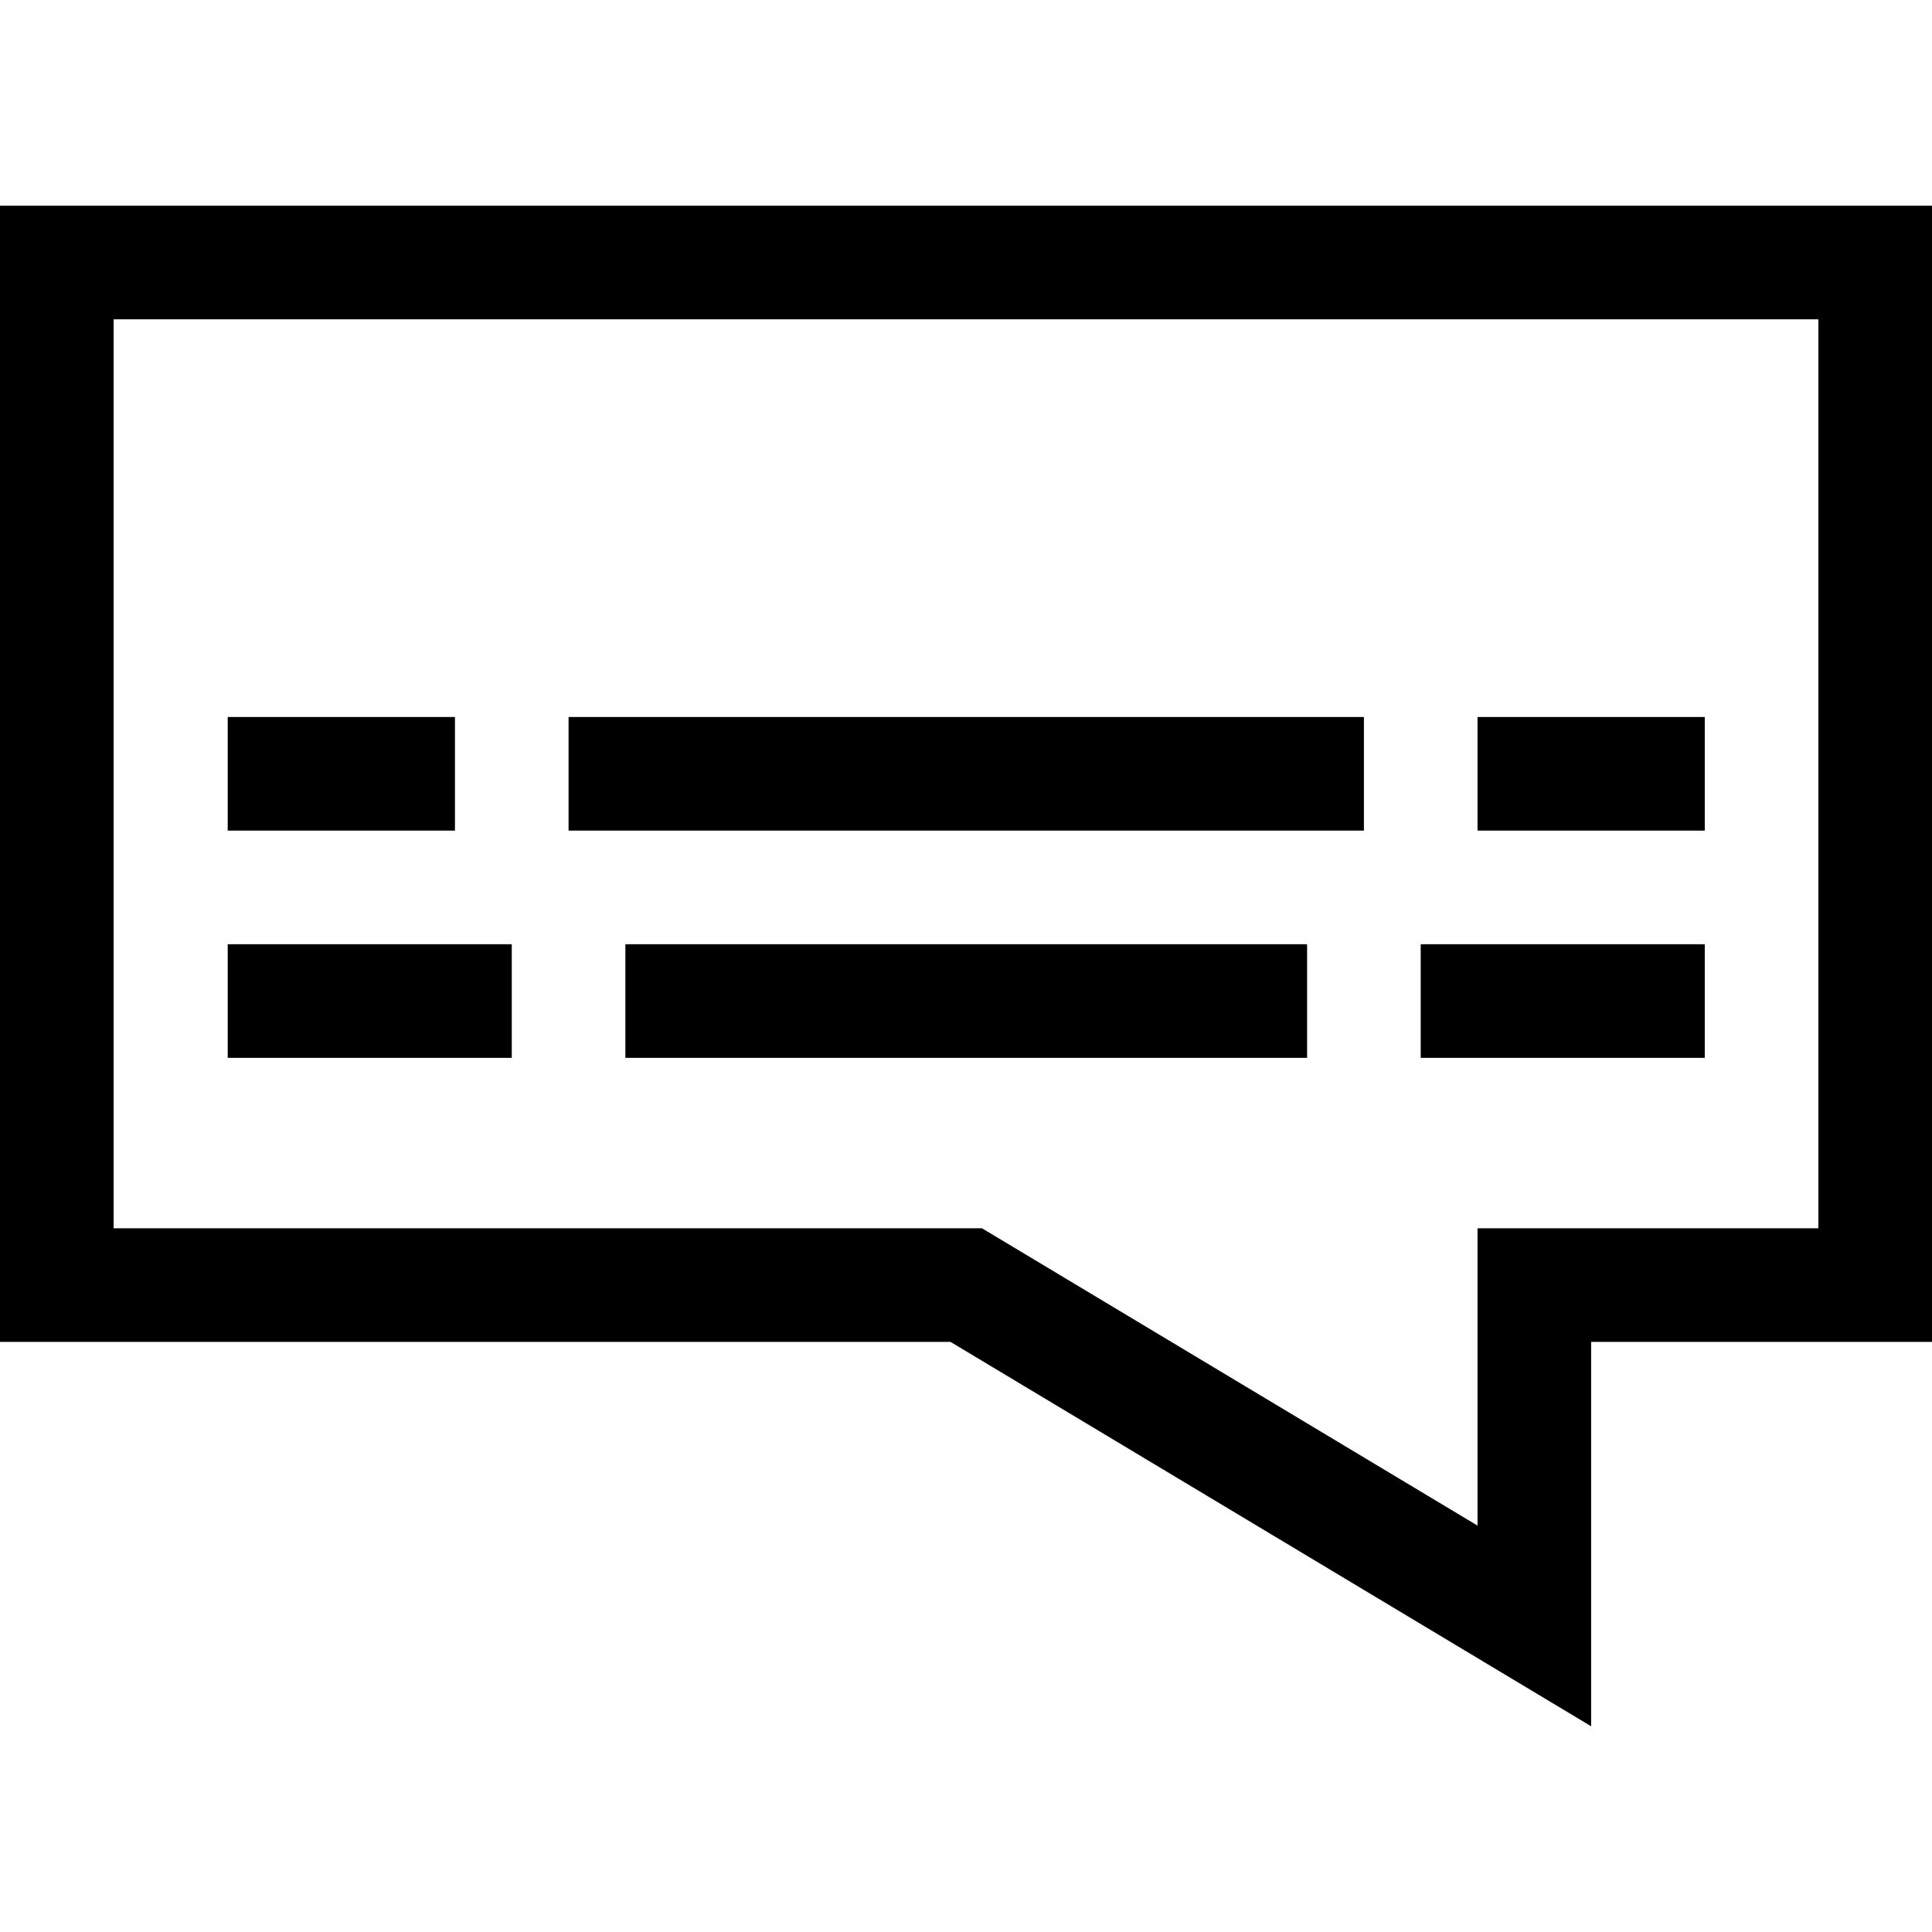
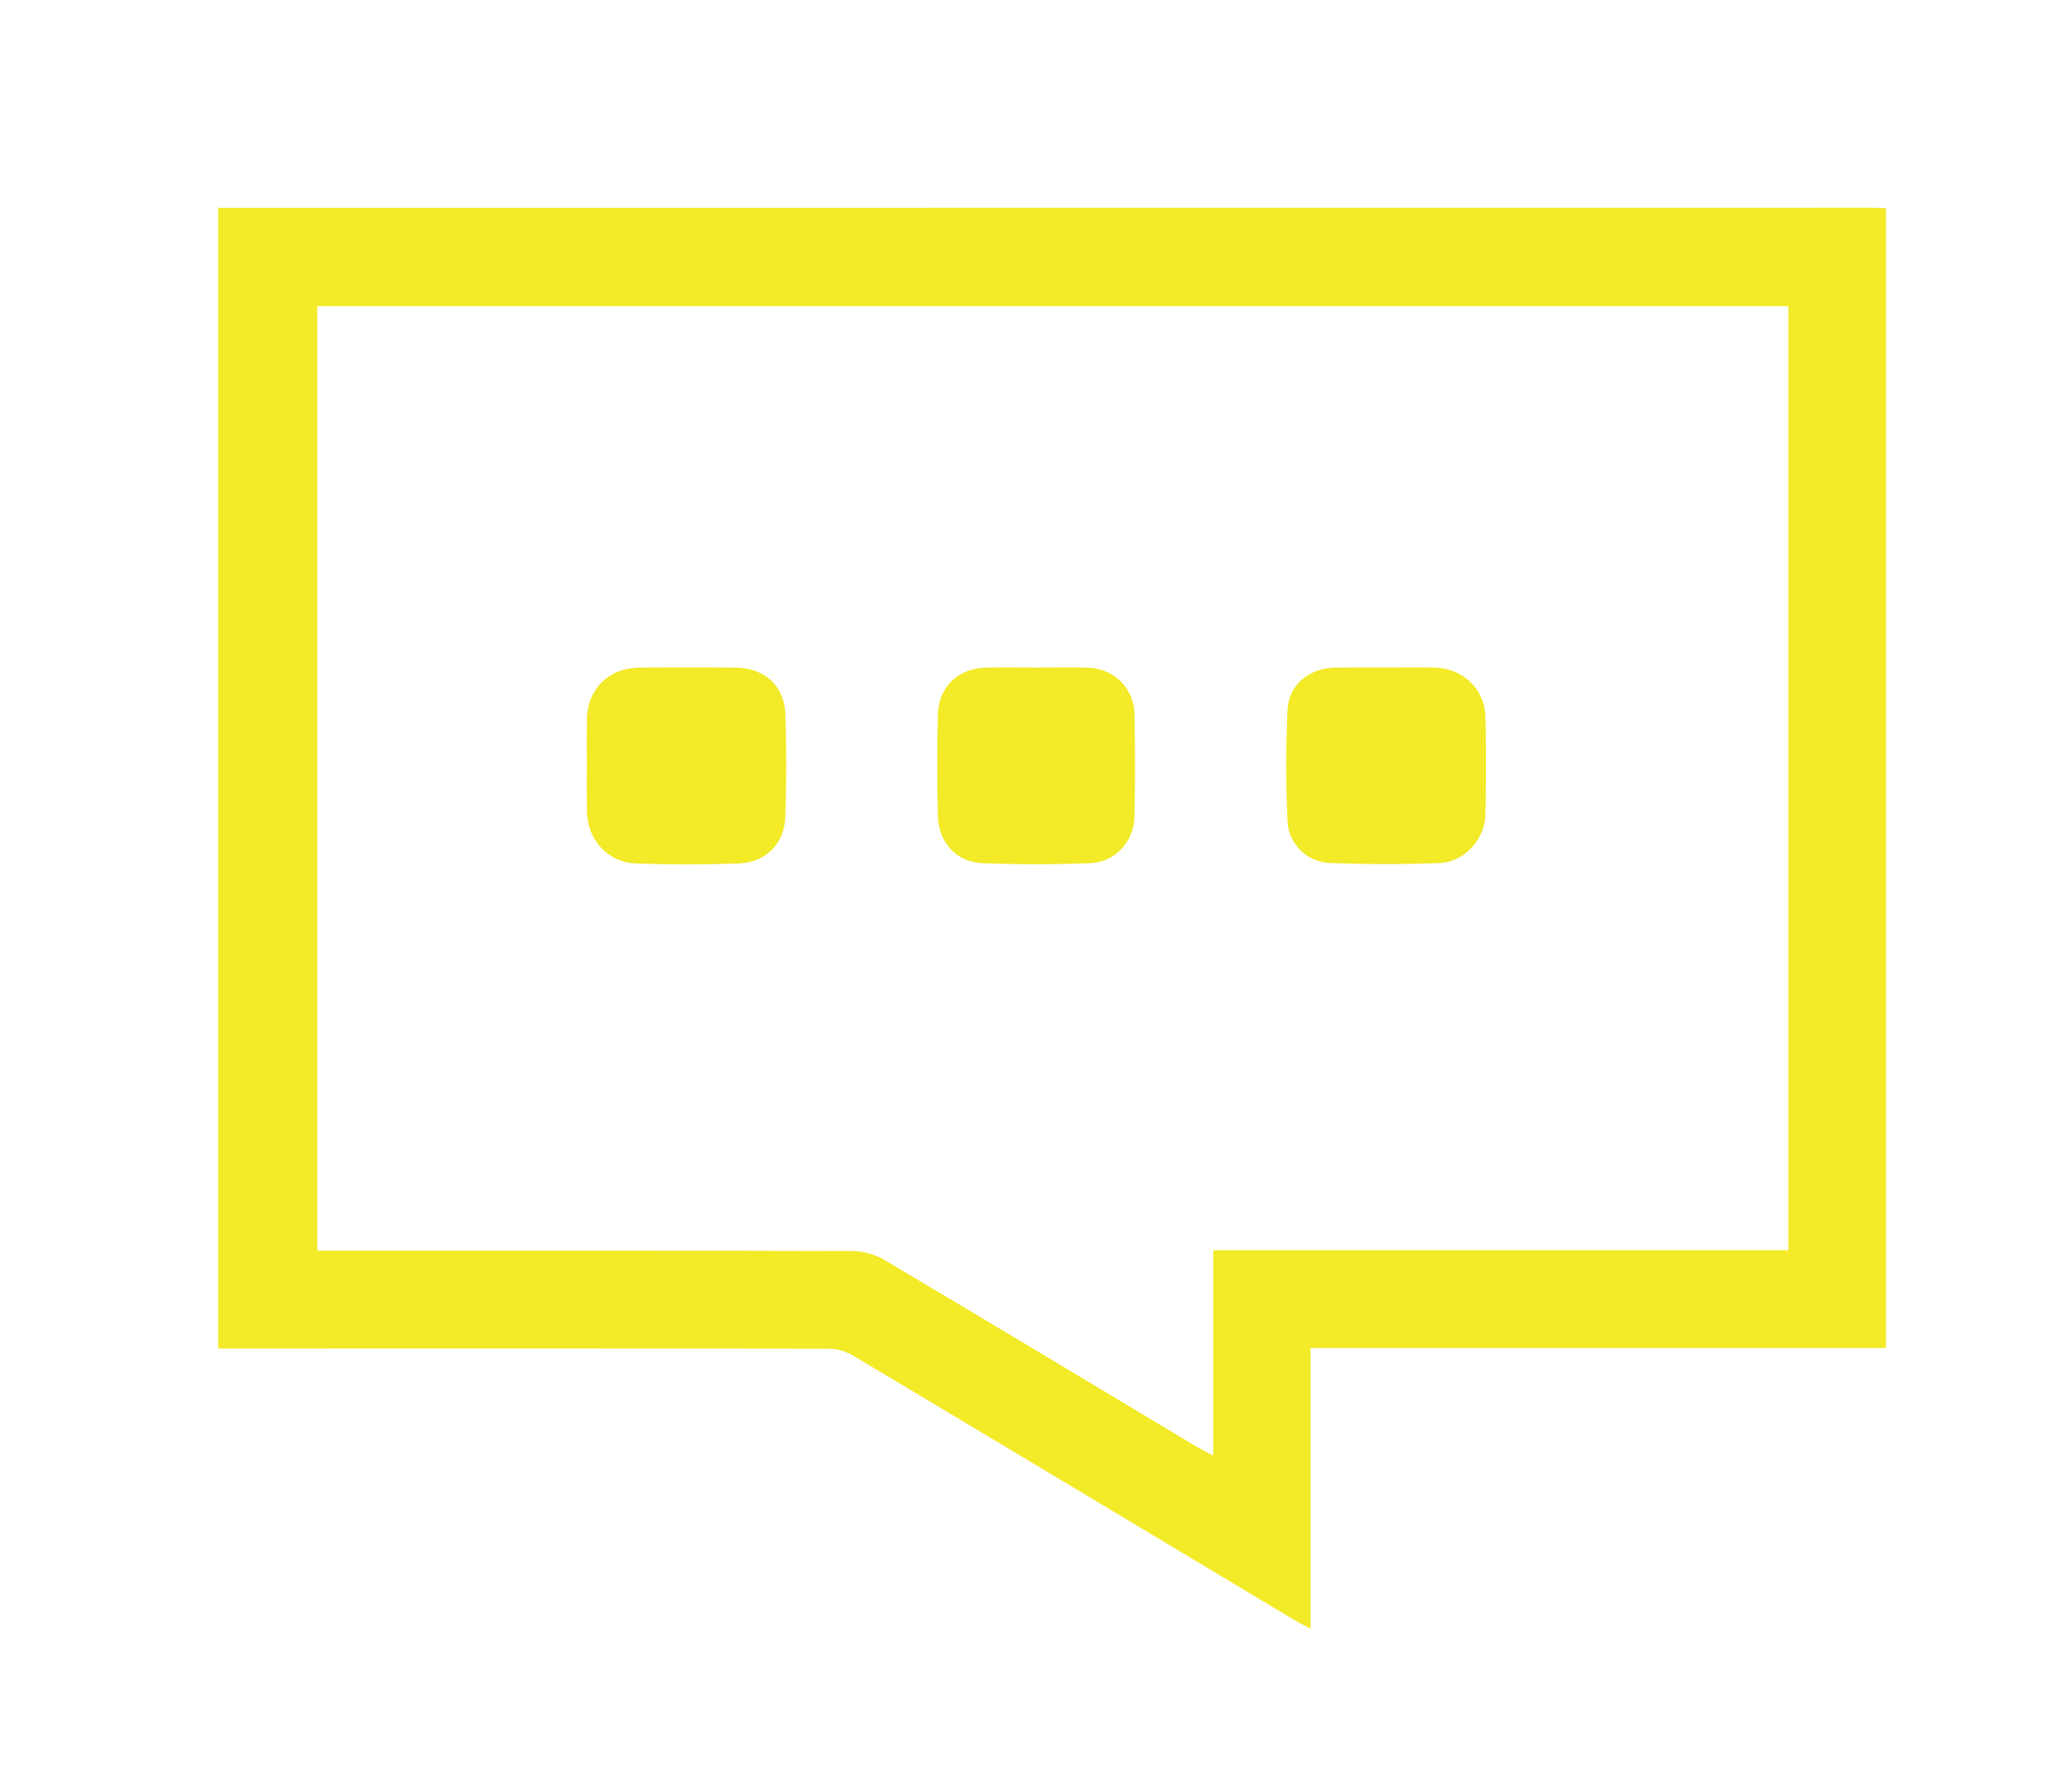
- <svg xmlns="http://www.w3.org/2000/svg" id="Capa_1" enable-background="new 0 0 510.125 510.125" height="512" viewBox="0 0 510.125 510.125" width="512">
-   <g>
-     <path d="m0 54.316v300h250.97l169.155 101.492v-101.492h90v-300zm480.125 270h-90v78.507l-130.845-78.507h-229.28v-240h450.125z" />
-     <path d="m60.125 189.316h60v30h-60z" />
-     <path d="m60.125 249.316h75v30h-75z" />
-     <path d="m375.125 249.316h75v30h-75z" />
-     <path d="m165.125 249.316h180v30h-180z" />
-     <path d="m150.125 189.316h210v30h-210z" />
-     <path d="m390.125 189.316h60v30h-60z" />
+ <svg xmlns="http://www.w3.org/2000/svg" xmlns:html="http://www.w3.org/1999/xhtml" viewBox="115 45 820 700.701" xml:space="preserve" id="svg2" fill="none" version="1.1">
+   <defs id="defs6">
+     <clipPath id="clipPath18" clipPathUnits="userSpaceOnUse">
+       <path id="path16" d="M 0,595.276 H 841.89 V 0 H 0 Z" />
+     </clipPath>
+   </defs>
+   <g transform="matrix(1.333333,0,0,-1.333333,0,793.7013)" id="g10">
+     <g id="g12">
+       <g clip-path="url(#clipPath18)" id="g14">
+         <g transform="translate(180.4164,470.6486)" id="g24">
+           <path id="path26" style="fill:#F3EA28;fill-opacity:1;fill-rule:nonzero;stroke:none" d="m 0,0 v -280.366 c 2.295,0 4.217,0 6.138,0 50.94,0 101.88,0.047 152.819,-0.115 3.156,-0.01 6.681,-1.034 9.403,-2.649 30.879,-18.316 61.633,-36.841 92.429,-55.298 1.436,-0.86 2.944,-1.601 5.147,-2.791 v 60.979 H 436.644 V 0 Z m -29.384,29.176 c 163.798,0.012 327.596,0.025 491.394,0.03 1.106,0 2.211,-0.092 3.609,-0.155 v -338.302 h -170.77 v -83.381 c -2.105,1.141 -3.497,1.83 -4.825,2.626 -43.617,26.159 -87.215,52.351 -130.881,78.427 -2.079,1.242 -4.757,2.089 -7.158,2.093 -60.456,0.104 -120.912,0.07 -181.369,0.059 z" />
+         </g>
+         <g transform="translate(394.006,363.3718)" id="g28">
+           <path id="path30" style="fill:none;fill-opacity:1;fill-rule:nonzero;stroke:none" d="m 0,0 c -4.987,0 -9.976,0.069 -14.961,-0.016 -8.251,-0.139 -14.161,-5.536 -14.398,-13.748 -0.293,-10.125 -0.272,-20.27 -0.011,-30.397 0.201,-7.814 5.562,-13.616 13.252,-13.91 10.596,-0.406 21.232,-0.404 31.829,0.003 7.588,0.292 13.126,6.364 13.272,13.952 0.194,10.131 0.216,20.273 -0.017,30.402 C 28.787,-5.938 22.752,-0.218 14.961,-0.031 9.977,0.089 4.987,-0.008 0,0 m -133.573,-28.987 c 0,-4.513 -0.037,-9.027 0.008,-13.54 0.086,-8.478 6.084,-15.313 14.5,-15.625 10.139,-0.376 20.311,-0.362 30.451,-0.008 8.117,0.283 13.673,5.791 13.951,13.803 0.351,10.141 0.368,20.312 0.018,30.452 -0.295,8.542 -6.209,13.819 -14.801,13.89 -9.51,0.078 -19.021,0.072 -28.531,0.005 -9.092,-0.064 -15.486,-6.434 -15.586,-15.436 -0.05,-4.513 -0.009,-9.027 -0.01,-13.541 M 103.615,0.004 c -4.835,0 -9.671,0 -14.507,0 C 88.786,0.003 88.463,0.002 88.141,-0.01 80.878,-0.272 74.782,-5.109 74.418,-12.362 73.862,-23.444 73.899,-34.59 74.407,-45.676 c 0.314,-6.857 5.868,-12.104 12.686,-12.352 10.779,-0.393 21.594,-0.426 32.371,-0.014 7.388,0.282 13.525,7.025 13.69,14.438 0.215,9.667 0.218,19.346 0.007,29.012 -0.179,8.189 -6.784,14.429 -15.039,14.577 -4.834,0.087 -9.671,0.016 -14.507,0.019 M -213.59,107.277 h 436.644 v -280.24 H 52.347 v -60.98 c -2.204,1.191 -3.712,1.932 -5.148,2.792 -30.795,18.457 -61.549,36.982 -92.428,55.298 -2.723,1.615 -6.247,2.639 -9.403,2.649 -50.94,0.162 -101.88,0.115 -152.82,0.115 -1.921,0 -3.842,0 -6.138,0 z" />
+         </g>
+         <g transform="translate(497.6212,363.3744)" id="g32">
+           <path id="path34" style="fill:#F3EA28;fill-opacity:1;fill-rule:nonzero;stroke:none" d="m 0,0 c 4.836,-0.001 9.673,0.069 14.507,-0.017 8.254,-0.148 14.86,-6.388 15.039,-14.577 0.211,-9.667 0.208,-19.346 -0.007,-29.012 -0.165,-7.414 -6.302,-14.156 -13.69,-14.439 -10.777,-0.411 -21.592,-0.378 -32.371,0.014 -6.818,0.249 -12.372,5.496 -12.686,12.353 -0.508,11.085 -0.545,22.232 0.011,33.313 0.364,7.253 6.459,12.091 13.723,12.353 C -10.317,0.024 -5.158,-0.01 0,0" />
+         </g>
+         <g transform="translate(260.4338,334.385)" id="g36">
+           <path id="path38" style="fill:#F3EA28;fill-opacity:1;fill-rule:nonzero;stroke:none" d="m 0,0 c 0,4.514 -0.041,9.028 0.009,13.541 0.1,9.001 6.495,15.372 15.586,15.436 9.51,0.066 19.022,0.073 28.532,-0.005 8.591,-0.071 14.505,-5.348 14.8,-13.89 0.35,-10.14 0.333,-20.312 -0.018,-30.452 -0.278,-8.012 -5.834,-13.52 -13.951,-13.803 -10.14,-0.354 -20.312,-0.369 -30.45,0.008 -8.417,0.312 -14.415,7.147 -14.5,15.624 C -0.038,-9.027 0,-4.514 0,0" />
+         </g>
+         <g transform="translate(394.006,363.3676)" id="g40">
+           <path id="path42" style="fill:#F3EA28;fill-opacity:1;fill-rule:nonzero;stroke:none" d="m 0,0 c 4.987,-0.004 9.977,0.093 14.961,-0.027 7.791,-0.187 13.826,-5.907 14.005,-13.682 0.233,-10.13 0.211,-20.272 0.017,-30.403 -0.146,-7.588 -5.684,-13.66 -13.272,-13.952 -10.597,-0.407 -21.233,-0.409 -31.829,-0.003 -7.69,0.294 -13.051,6.096 -13.252,13.91 -0.261,10.127 -0.282,20.272 0.011,30.397 0.237,8.212 6.147,13.609 14.398,13.749 C -9.976,0.073 -4.987,0.004 0,0" />
+         </g>
+       </g>
+     </g>
  </g>
+   <html:en2vi-host class="corom-element" version="3" style="all: initial; position: absolute; top: 0; left: 0; right: 0; height: 0; margin: 0; text-align: left; z-index: 10000000000; pointer-events: none; border: none; display: block" />
</svg>
